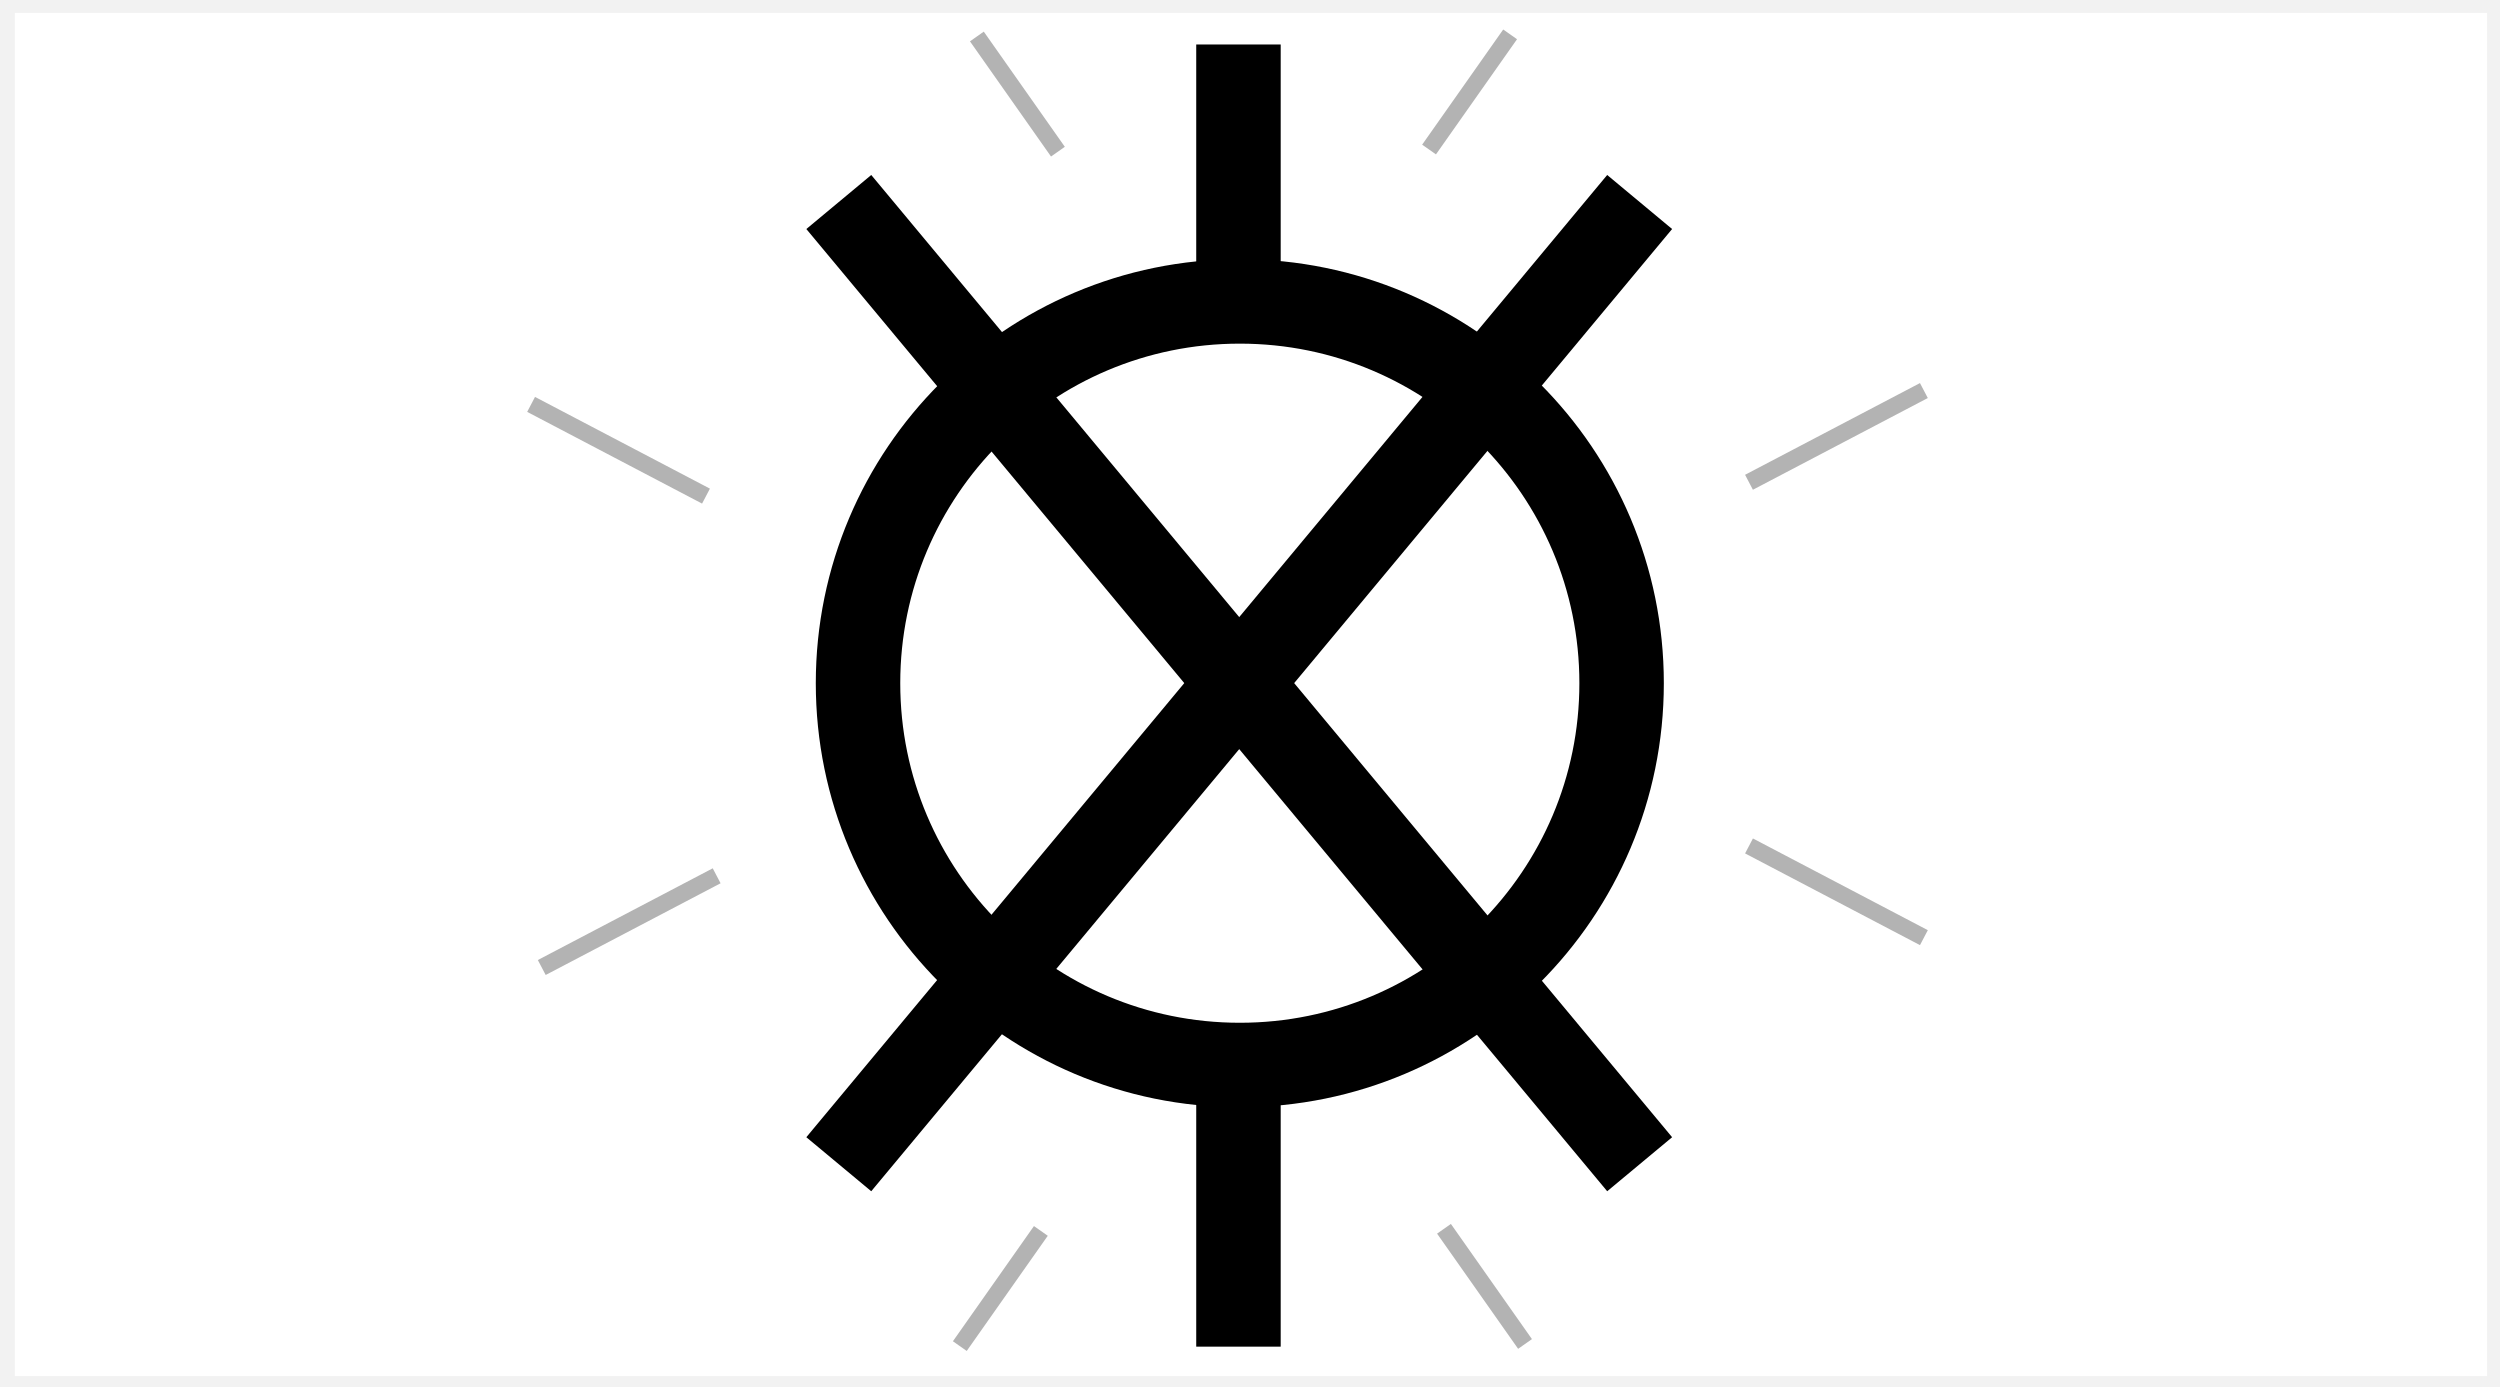
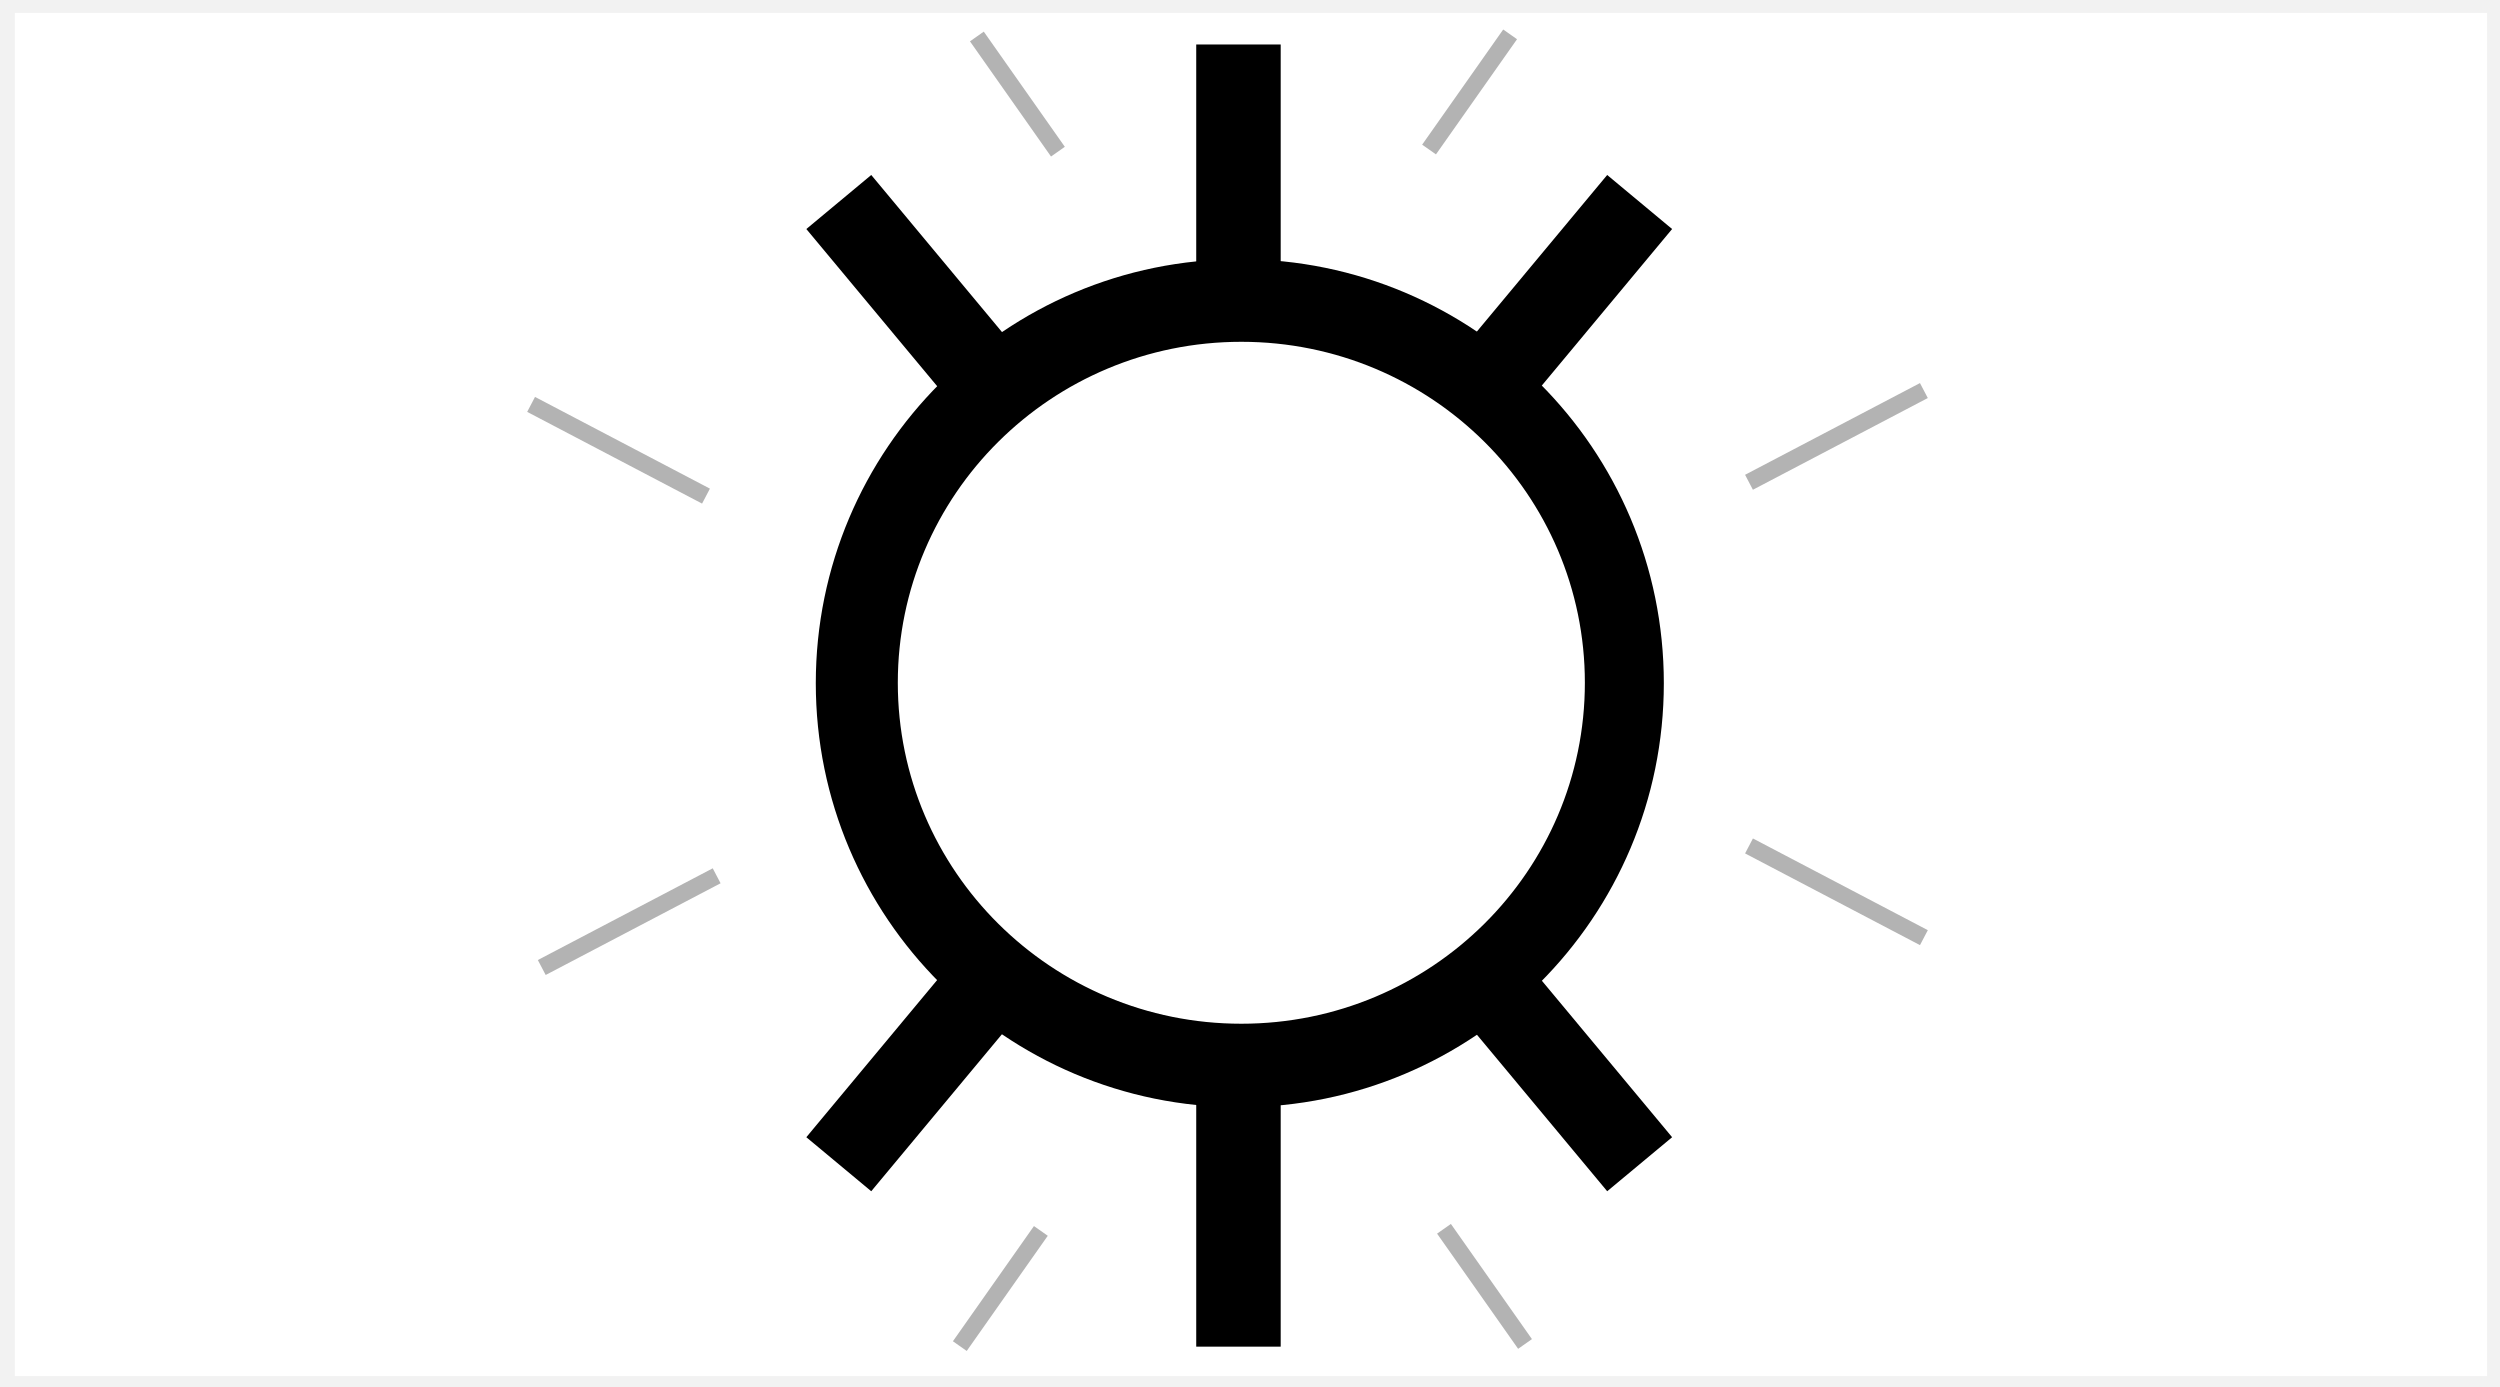
<svg xmlns="http://www.w3.org/2000/svg" width="148" height="82.088" id="svg2882" version="1.1">
  <defs id="defs2884">
    </defs>
  <g id="layer1" transform="translate(-1360.9,-759.8895)">
    <rect style="fill:#ffffff;fill-opacity:1;stroke:#f2f2f2;stroke-width:1;stroke-linecap:square;stroke-linejoin:miter;stroke-miterlimit:4;stroke-dasharray:none" id="rect2909" width="147.356" height="81.696" x="0.379" y="0.266" transform="translate(1360.9,759.8895)" />
    <path style="fill:none;stroke:#000000;stroke-width:5;stroke-linecap:butt;stroke-linejoin:miter;stroke-miterlimit:4;stroke-opacity:1;stroke-dasharray:none" d="m 1434.217,839.611 0,-77.088" id="path5303" />
-     <path style="fill:#ffffff;stroke:#000000;stroke-width:5;stroke-miterlimit:4;stroke-dasharray:none" id="path3428" d="m 72.226,46.083 a 22.602,22.602 0 1 1 -45.204,0 22.602,22.602 0 1 1 45.204,0 z" transform="translate(1384.673,754.2521)" />
+     <path style="fill:#ffffff;stroke:#000000;stroke-width:5;stroke-miterlimit:4;stroke-dasharray:none" id="path3428" d="m 72.226,46.083 c 0,12.483 -10.119,22.602 -22.602,22.602 -12.483,0 -22.602,-10.119 -22.602,-22.602 0,-12.483 10.119,-22.602 22.602,-22.602 12.483,0 22.602,10.119 22.602,22.602 z" transform="translate(1384.673,754.2521)" />
    <path style="fill:none;stroke:#000000;stroke-width:5;stroke-linecap:butt;stroke-linejoin:miter;stroke-miterlimit:4;stroke-opacity:1;stroke-dasharray:none" d="m 1457.967,771.848 -47.411,56.964" id="path5301" />
    <path style="fill:none;stroke:#000000;stroke-width:5;stroke-linecap:butt;stroke-linejoin:miter;stroke-miterlimit:4;stroke-opacity:1;stroke-dasharray:none" d="m 1410.557,771.848 47.411,56.964" id="path5299" />
    <path style="fill:none;stroke:#b3b3b3;stroke-width:1px;stroke-linecap:butt;stroke-linejoin:miter;stroke-opacity:1" d="M 84.6,8.852 89.399,2.034" id="path3691" transform="translate(1360.9,759.8895)" />
    <path style="fill:none;stroke:#b3b3b3;stroke-width:1px;stroke-linecap:butt;stroke-linejoin:miter;stroke-opacity:1" d="m 1417.721,839.579 4.798,-6.819" id="path3691-1" />
    <path style="fill:none;stroke:#b3b3b3;stroke-width:1px;stroke-linecap:butt;stroke-linejoin:miter;stroke-opacity:1" d="m 1451.182,839.452 -4.798,-6.819" id="path3691-9" />
    <path style="fill:none;stroke:#b3b3b3;stroke-width:1px;stroke-linecap:butt;stroke-linejoin:miter;stroke-opacity:1" d="m 1423.529,768.868 -4.798,-6.819" id="path3691-6" />
    <path style="fill:none;stroke:#b3b3b3;stroke-width:1px;stroke-linecap:butt;stroke-linejoin:miter;stroke-opacity:1" d="m 1464.44,788.44 c 10.354,-5.43 10.354,-5.43 10.354,-5.43" id="path3733" />
    <path style="fill:none;stroke:#b3b3b3;stroke-width:1px;stroke-linecap:butt;stroke-linejoin:miter;stroke-opacity:1" d="m 1392.972,817.166 c 10.354,-5.43 10.354,-5.43 10.354,-5.43" id="path3733-1" />
    <path style="fill:none;stroke:#b3b3b3;stroke-width:1px;stroke-linecap:butt;stroke-linejoin:miter;stroke-opacity:1" d="m 1464.441,809.969 c 10.354,5.43 10.354,5.43 10.354,5.43" id="path3733-9" />
    <path style="fill:none;stroke:#b3b3b3;stroke-width:1px;stroke-linecap:butt;stroke-linejoin:miter;stroke-opacity:1" d="m 1402.695,789.26 c -10.354,-5.43 -10.354,-5.43 -10.354,-5.43" id="path3733-8" />
+     <path style="fill:#ffffff;fill-opacity:1;stroke:#ffffff" id="path2990" d="m 31.188,31.644 a 11.175,11.427 0 1 1 -22.35,0 11.175,11.427 0 1 1 22.35,0 z" transform="matrix(1.741931,0,0,1.692386,1399.526,746.7554)" />
  </g>
</svg>
